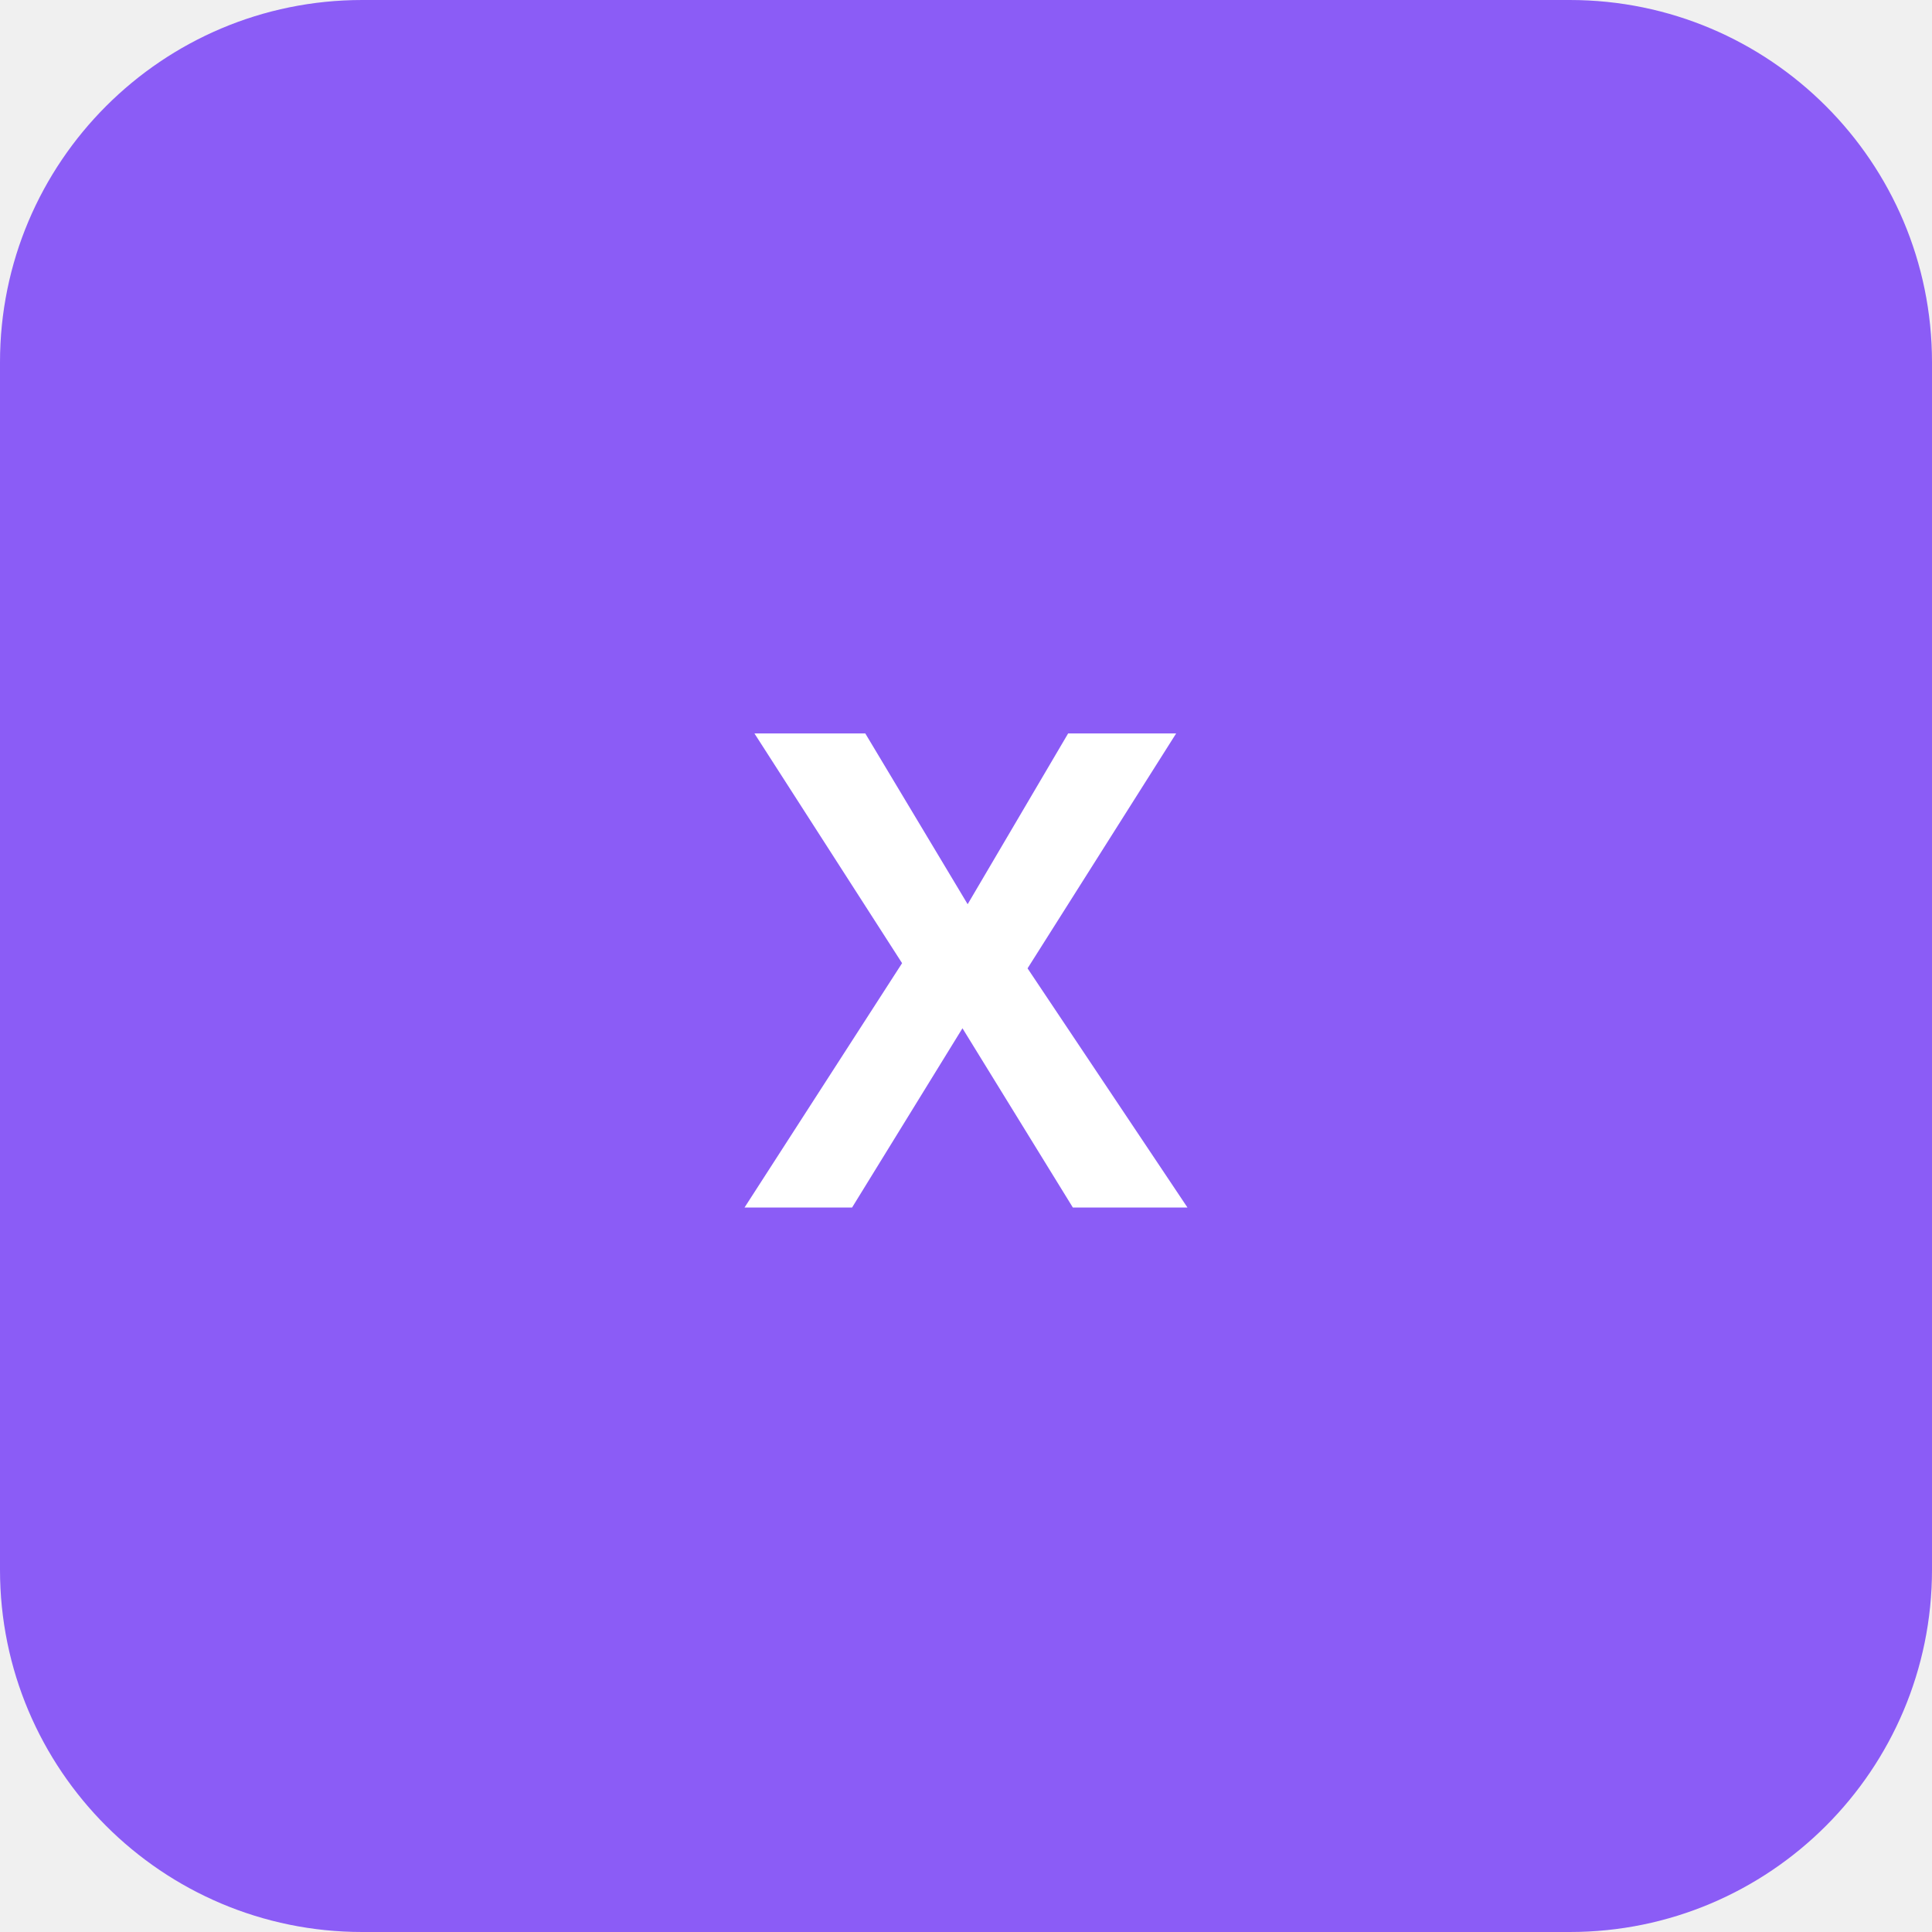
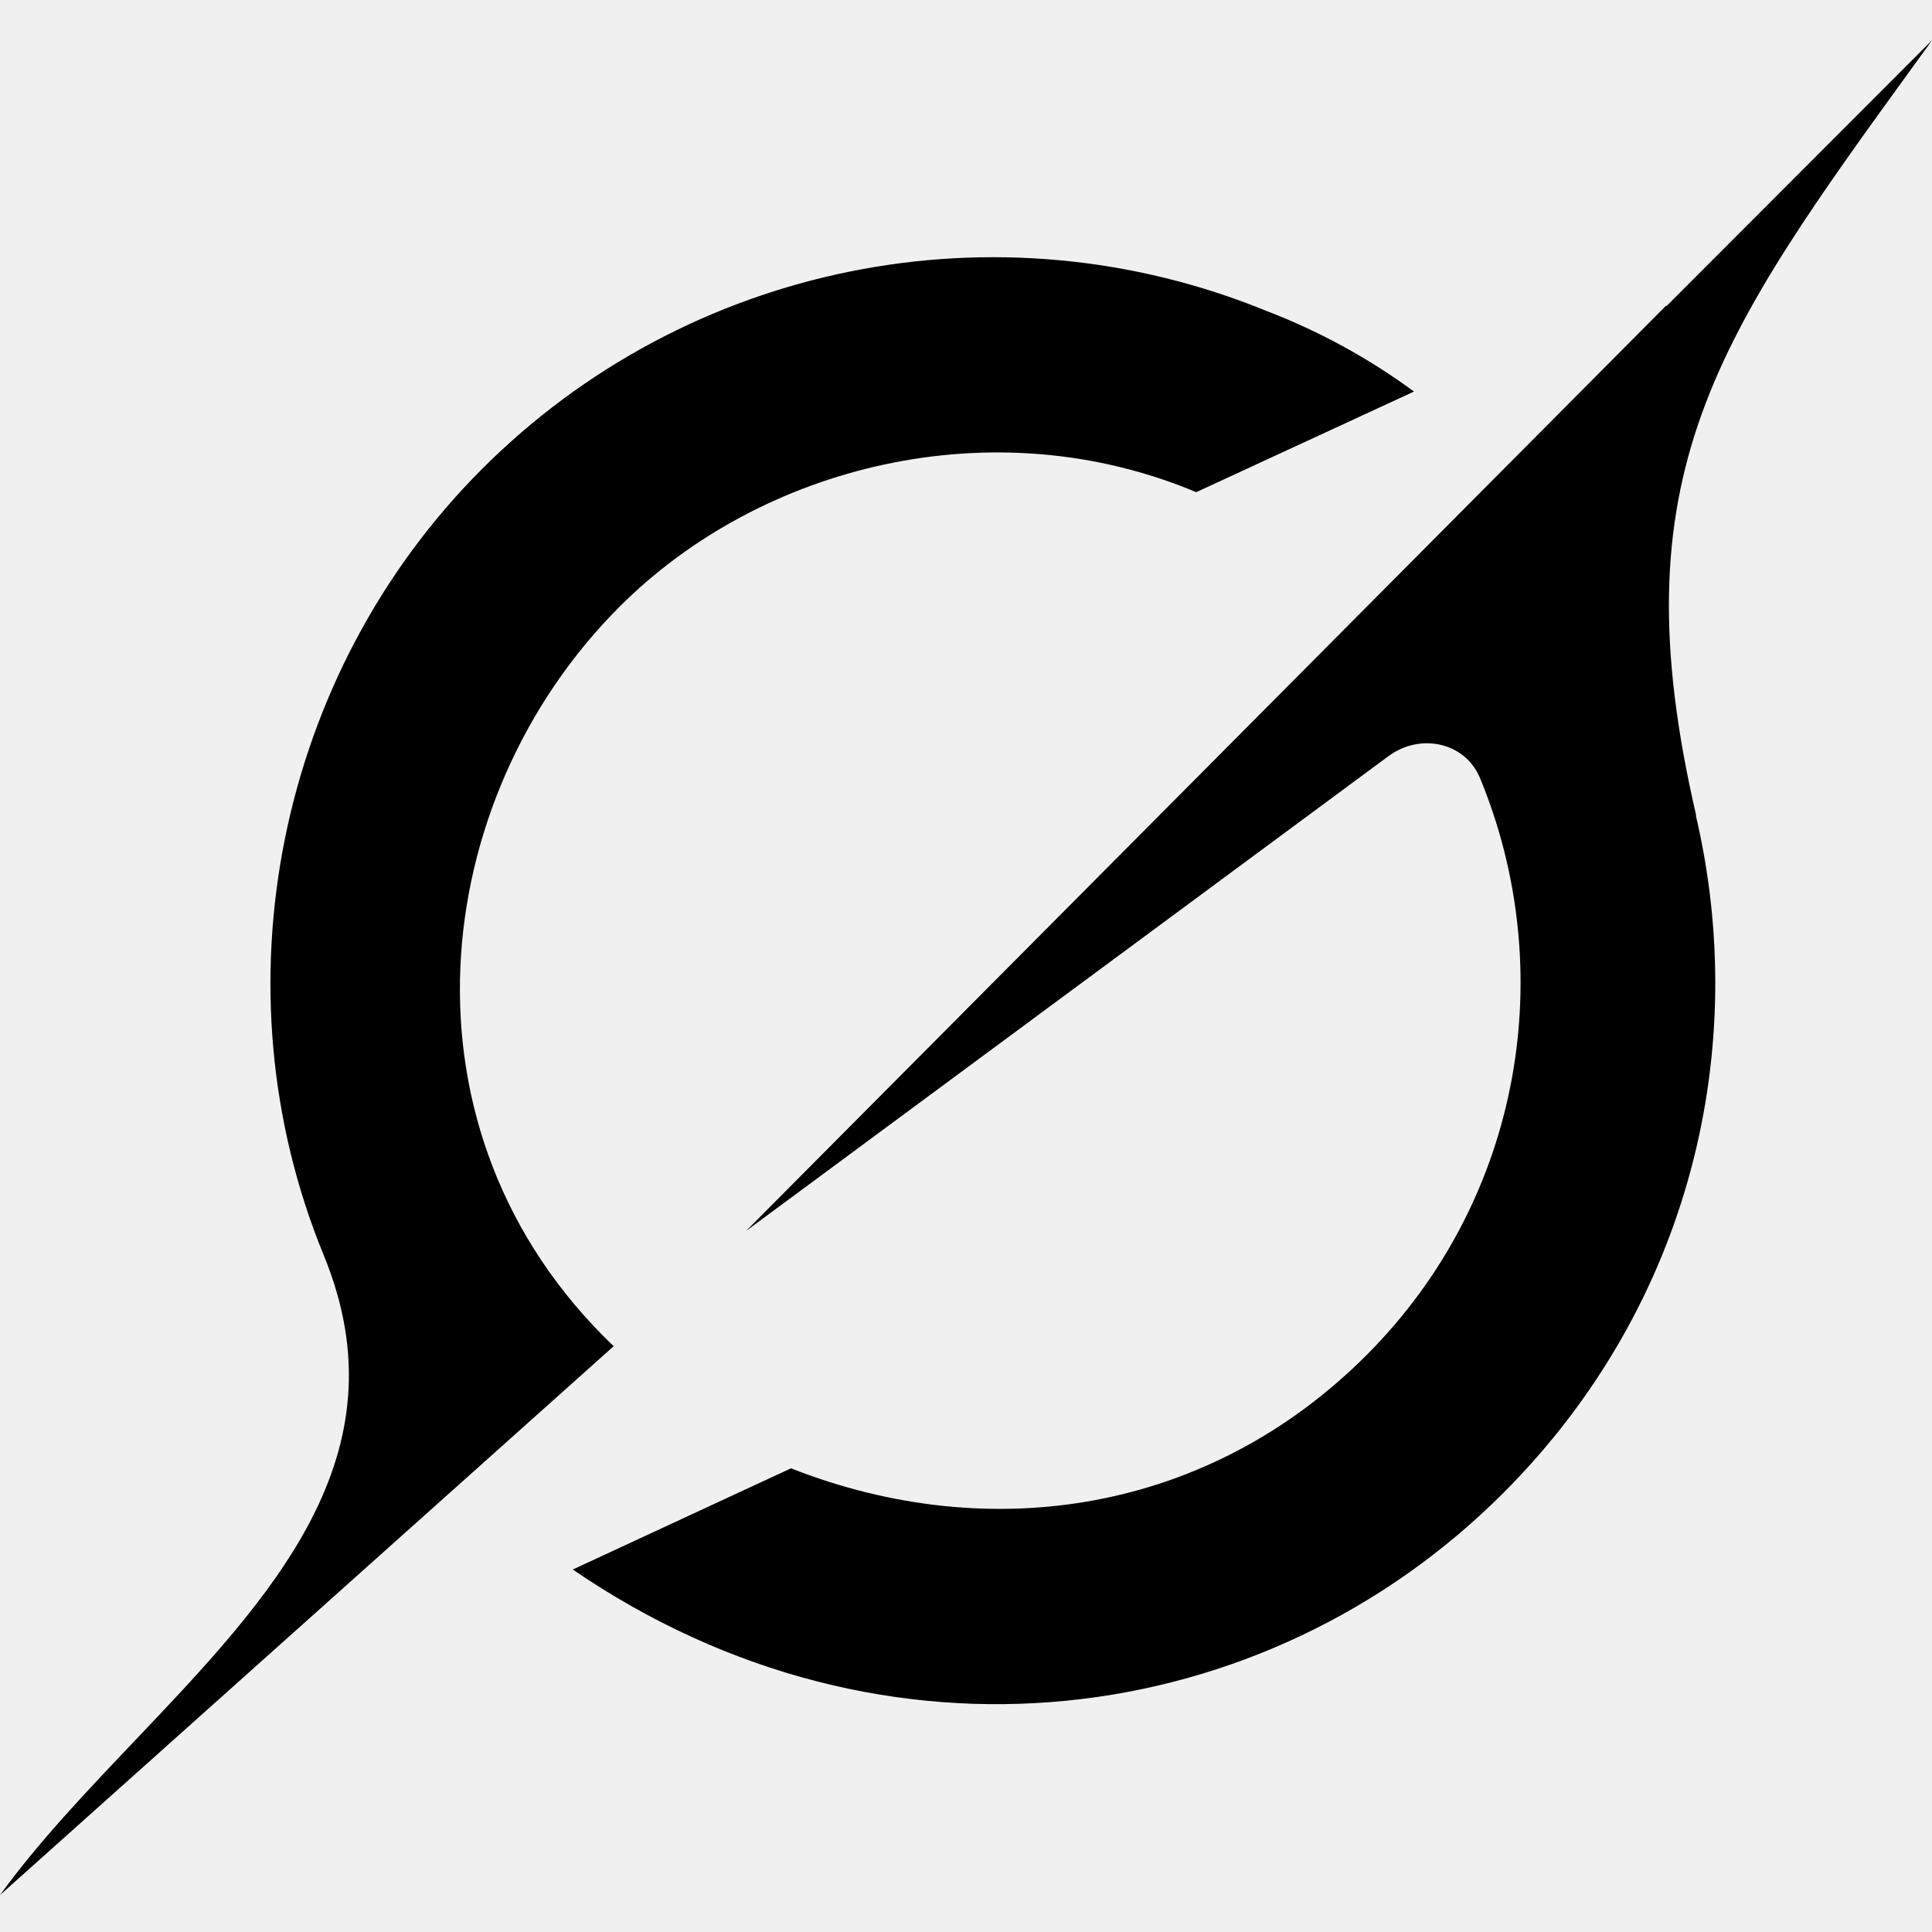
- <svg xmlns="http://www.w3.org/2000/svg" viewBox="0 0 64 64" width="64" height="64">
-   <rect width="64" height="64" rx="12" fill="#8b5cf6" />
-   <text x="32" y="40" font-family="system-ui, sans-serif" font-size="22" font-weight="700" text-anchor="middle" fill="#ffffff">X</text>
+ <svg xmlns="http://www.w3.org/2000/svg" fill="currentColor" fill-rule="evenodd" height="1em" style="flex:none;line-height:1" viewBox="0 0 24 24" width="1em">
+   <path d="M9.27 15.29l7.978-5.897c.391-.29.95-.177 1.137.272.98 2.369.542 5.215-1.41 7.169-1.951 1.954-4.667 2.382-7.149 1.406l-2.711 1.257c3.889 2.661 8.611 2.003 11.562-.953 2.341-2.344 3.066-5.539 2.388-8.42l.006.007c-.983-4.232.242-5.924 2.75-9.383.06-.082.12-.164.179-.248l-3.301 3.305v-.01L9.267 15.292M7.623 16.723c-2.792-2.67-2.31-6.801.071-9.184 1.761-1.763 4.647-2.483 7.166-1.425l2.705-1.25a7.808 7.808 0 00-1.829-1A8.975 8.975 0 005.984 5.83c-2.533 2.536-3.33 6.436-1.962 9.764 1.022 2.487-.653 4.246-2.34 6.022-.599.63-1.199 1.259-1.682 1.925l7.62-6.815" />
</svg>
